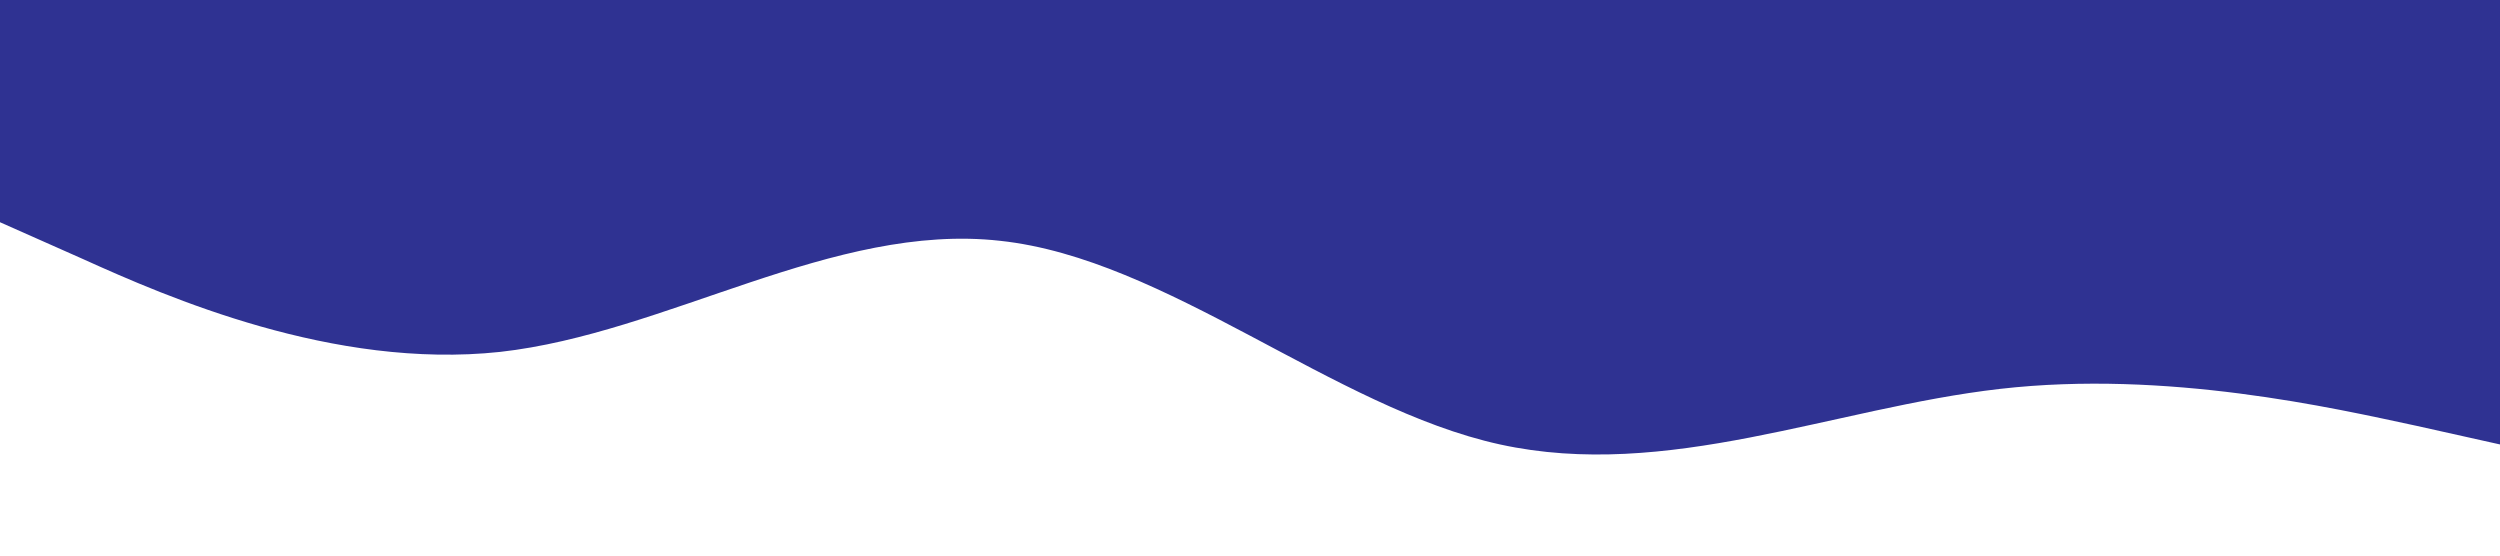
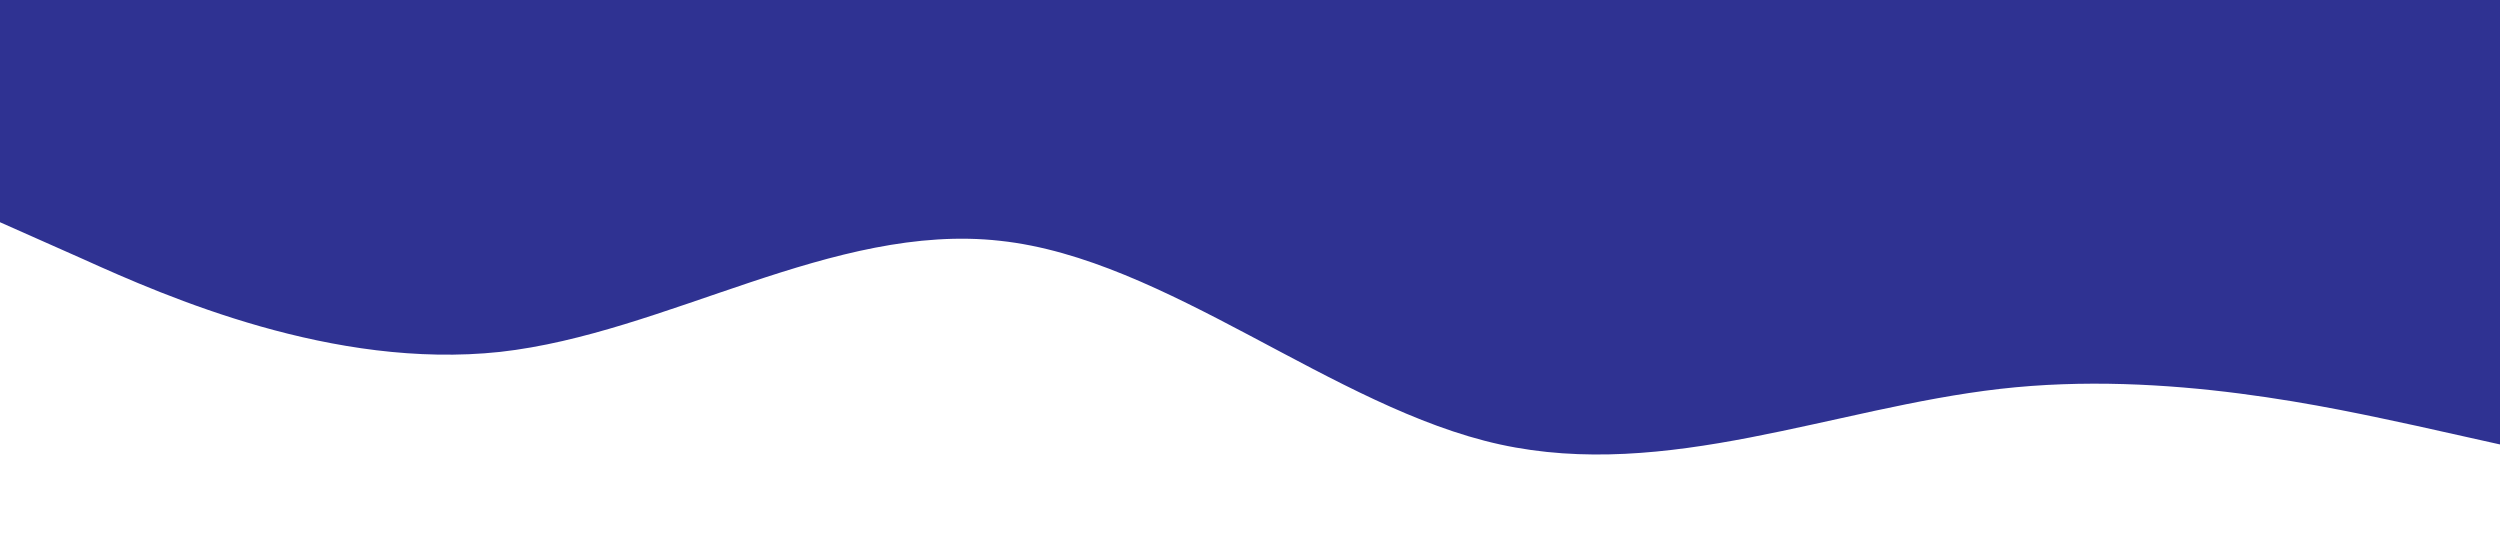
- <svg xmlns="http://www.w3.org/2000/svg" viewBox="0 0 1440 320">
+ <svg xmlns="http://www.w3.org/2000/svg" viewBox="0 0 1440 310">
  <path fill="#2f3292" fill-opacity="1" d="M0,128L48,149.3C96,171,192,213,288,202.7C384,192,480,128,576,138.7C672,149,768,235,864,256C960,277,1056,235,1152,224C1248,213,1344,235,1392,245.3L1440,256L1440,0L1392,0C1344,0,1248,0,1152,0C1056,0,960,0,864,0C768,0,672,0,576,0C480,0,384,0,288,0C192,0,96,0,48,0L0,0Z" />
</svg>
